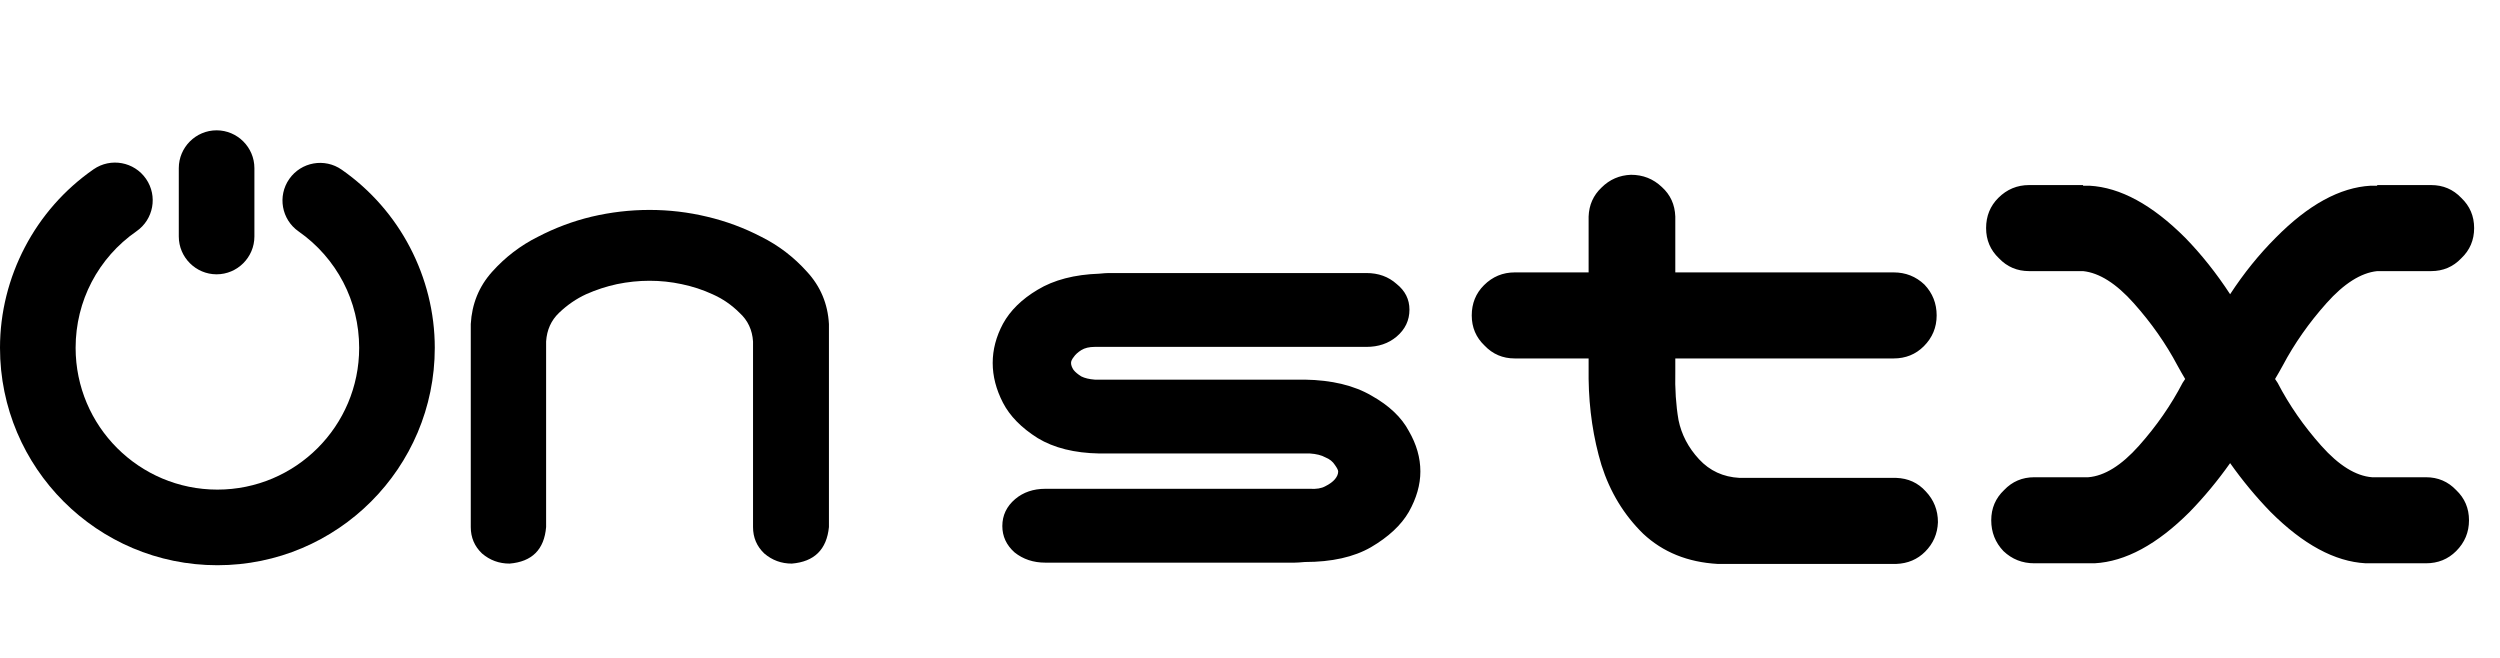
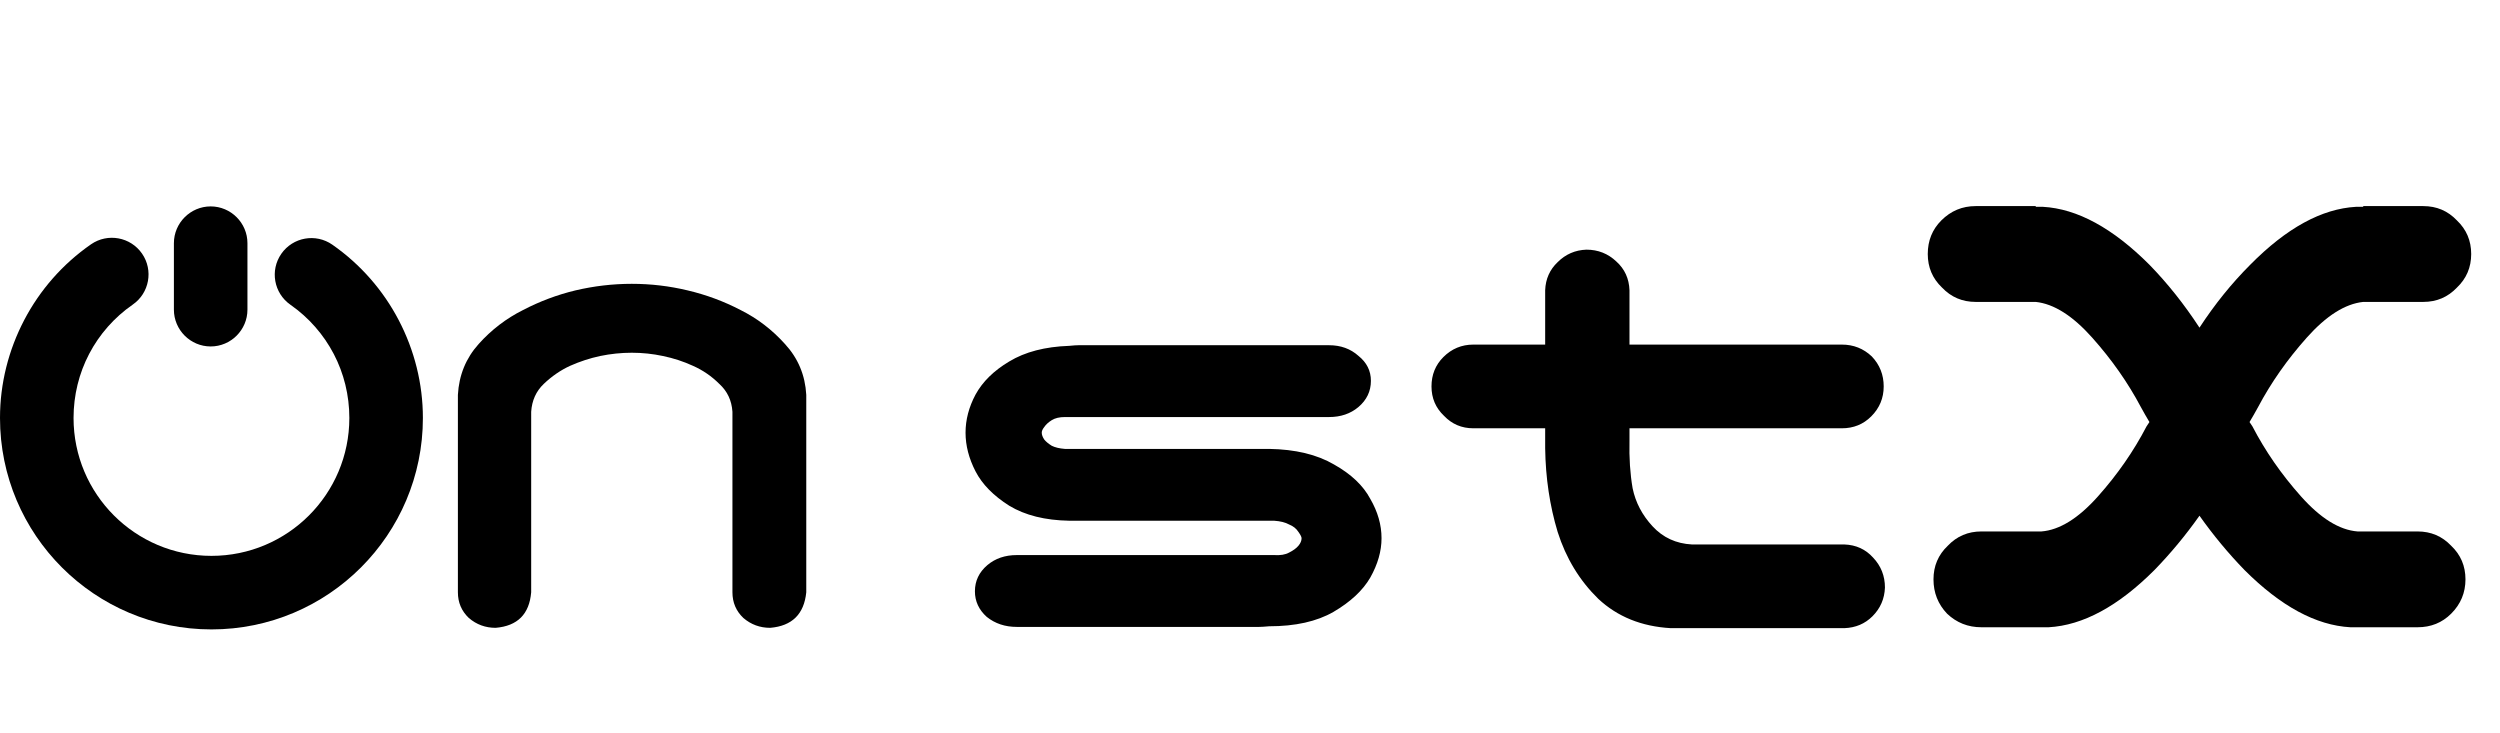
- <svg xmlns="http://www.w3.org/2000/svg" width="6900" height="1815" viewBox="0 0 6900 1815" fill="none">
-   <path d="M3890.09 854.611C3890.09 884.15 3878.27 908.963 3854.64 929.049C3832.19 947.954 3804.43 957.407 3771.34 957.407H3021.65C3006.29 957.407 2993.88 960.36 2984.43 966.268C2974.97 972.176 2967.88 978.675 2963.16 985.764C2958.43 991.672 2956.07 996.989 2956.07 1001.71C2956.07 1007.62 2958.43 1014.12 2963.16 1021.21C2967.88 1027.12 2974.97 1033.03 2984.43 1038.93C2993.88 1043.66 3006.29 1046.61 3021.65 1047.8H3601.2C3675.64 1048.98 3737.08 1063.75 3785.52 1092.1C3833.96 1119.28 3868.23 1151.77 3888.32 1189.58C3909.58 1226.21 3920.22 1263.43 3920.22 1301.24C3920.22 1337.87 3909.58 1375.09 3888.32 1412.9C3867.05 1449.52 3832.19 1482.02 3783.75 1510.37C3736.49 1537.55 3675.64 1551.14 3601.2 1551.14C3588.2 1552.32 3578.75 1552.91 3572.84 1552.91H2885.18C2852.09 1552.91 2823.73 1543.46 2800.1 1524.55C2777.65 1504.47 2766.43 1480.24 2766.43 1451.89C2766.43 1422.35 2778.24 1397.54 2801.88 1377.45C2824.33 1358.54 2852.09 1349.09 2885.18 1349.09H3615.38C3633.1 1350.27 3647.28 1347.91 3657.91 1342C3669.73 1336.1 3678.59 1329.6 3684.5 1322.51C3690.41 1315.42 3693.36 1308.33 3693.36 1301.24C3693.36 1297.69 3690.41 1291.79 3684.5 1283.52C3678.59 1274.06 3669.73 1266.97 3657.91 1262.25C3647.28 1256.34 3633.1 1252.8 3615.38 1251.61H3034.05C2965.52 1250.43 2908.81 1236.25 2863.91 1209.08C2819.01 1180.72 2787.11 1148.23 2768.2 1111.6C2749.3 1074.97 2739.84 1038.34 2739.84 1001.71C2739.84 965.087 2749.3 929.049 2768.2 893.603C2788.29 856.974 2820.19 825.663 2863.91 799.669C2908.81 772.493 2965.52 757.724 3034.05 755.361C3045.87 754.179 3054.73 753.588 3060.64 753.588H3771.34C3804.43 753.588 3832.19 763.631 3854.64 783.718C3878.27 802.623 3890.09 826.254 3890.09 854.611ZM4501.54 482.421C4534.63 482.421 4562.98 493.646 4586.62 516.095C4610.25 537.364 4622.65 564.539 4623.83 597.623V751.816H5226.43C5259.51 751.816 5287.87 763.041 5311.5 785.49C5333.95 809.121 5345.17 837.479 5345.17 870.562C5345.17 903.646 5333.36 932.003 5309.73 955.634C5287.28 978.084 5259.51 989.309 5226.43 989.309H4623.83V1024.76C4622.65 1073.2 4625.61 1118.1 4632.7 1159.45C4640.97 1199.63 4659.87 1235.66 4689.41 1267.56C4718.95 1299.47 4756.17 1316.6 4801.07 1318.96H5233.52C5266.6 1320.14 5293.78 1332.55 5315.05 1356.18C5337.49 1379.81 5348.72 1408.17 5348.72 1441.25C5347.54 1473.16 5335.72 1500.33 5313.27 1522.78C5292 1544.05 5265.42 1555.27 5233.52 1556.46H4740.81C4658.1 1551.73 4589.57 1523.96 4535.22 1473.16C4482.05 1421.17 4443.65 1357.95 4420.02 1283.52C4397.57 1209.08 4385.75 1129.91 4384.57 1046.02V989.309H4180.75C4147.67 989.309 4119.9 977.493 4097.45 953.862C4073.82 931.412 4062.01 903.646 4062.01 870.562C4062.01 837.479 4073.23 809.712 4095.68 787.263C4119.31 763.631 4147.67 751.816 4180.75 751.816H4384.57V597.623C4385.75 565.721 4397.57 539.136 4420.02 517.868C4442.47 495.418 4469.64 483.603 4501.54 482.421ZM6009.8 1008.8C5977.9 948.545 5937.73 891.239 5889.28 836.888C5840.84 782.536 5794.17 752.997 5749.27 748.271H5600.39C5567.31 748.271 5539.54 736.456 5517.09 712.825C5493.46 690.375 5481.64 662.608 5481.64 629.525C5481.64 596.441 5492.87 568.675 5515.32 546.225C5538.95 522.594 5567.31 510.778 5600.39 510.778H5749.27V512.551H5766.99C5852.06 517.277 5940.09 565.13 6031.07 656.11C6075.97 702.191 6117.32 754.179 6155.13 812.075C6192.94 754.179 6234.89 702.191 6280.97 656.11C6370.77 565.13 6458.2 517.277 6543.27 512.551H6561V510.778H6709.87C6742.96 510.778 6770.72 522.594 6793.17 546.225C6816.8 568.675 6828.62 596.441 6828.62 629.525C6828.62 662.608 6816.8 690.375 6793.17 712.825C6770.72 736.456 6742.96 748.271 6709.87 748.271H6561C6516.1 752.997 6469.43 782.536 6420.98 836.888C6372.54 891.239 6332.36 948.545 6300.46 1008.8C6293.37 1021.8 6286.28 1034.21 6279.19 1046.02C6281.56 1049.57 6283.92 1053.11 6286.28 1056.66C6318.19 1118.1 6358.36 1175.99 6406.8 1230.35C6455.25 1284.7 6501.92 1313.65 6546.82 1317.19H6695.69C6728.78 1317.19 6756.54 1329.01 6778.99 1352.64C6802.62 1375.09 6814.44 1402.85 6814.44 1435.94C6814.44 1469.02 6802.62 1497.38 6778.99 1521.01C6756.54 1543.46 6728.78 1554.68 6695.69 1554.68H6529.09C6444.02 1549.96 6356.59 1502.69 6266.79 1412.9C6226.62 1371.54 6189.4 1326.64 6155.13 1278.2C6120.87 1326.64 6083.65 1371.54 6043.47 1412.9C5953.68 1502.69 5866.24 1549.96 5781.17 1554.68H5614.57C5581.49 1554.68 5553.13 1543.46 5529.5 1521.01C5507.05 1497.38 5495.82 1469.02 5495.82 1435.94C5495.82 1402.85 5507.64 1375.09 5531.27 1352.64C5553.72 1329.01 5581.49 1317.19 5614.57 1317.19H5763.45C5808.34 1313.65 5855.02 1284.7 5903.46 1230.35C5951.9 1175.99 5992.08 1118.1 6023.98 1056.66C6026.34 1053.11 6028.7 1049.57 6031.07 1046.02C6023.98 1034.21 6016.89 1021.8 6009.8 1008.8Z" fill="black" />
-   <path d="M824.051 638.695C777.003 605.832 765.504 541.043 798.367 493.995C831.23 446.946 896.019 435.448 943.068 468.311C1023.37 524.325 1087.5 598.265 1131.54 682.675C1175.88 767.651 1200 862.598 1200 960.016C1200 1125.66 1132.82 1275.67 1024.24 1384.26C915.658 1492.84 765.646 1560.02 600 1560.02C434.354 1560.02 284.342 1492.84 175.758 1384.26C67.18 1275.67 0 1125.66 0 960.016C0 862.302 24.224 767.146 68.739 682.083C113.095 597.322 177.613 523.185 258.368 467.177C305.638 434.542 370.434 446.404 403.069 493.674C435.704 540.944 423.841 605.74 376.571 638.375C323.848 674.941 281.791 723.203 252.976 778.275C224.304 833.069 208.701 895.264 208.701 960.016C208.701 1068.05 252.514 1165.89 323.318 1236.7C394.127 1307.5 491.965 1351.32 600 1351.32C708.035 1351.32 805.873 1307.5 876.682 1236.7C947.486 1165.89 991.299 1068.05 991.299 960.016C991.299 895.467 975.795 833.482 947.301 778.866C918.511 723.678 876.571 675.329 824.051 638.695Z" fill="black" />
-   <path fill-rule="evenodd" clip-rule="evenodd" d="M597.801 359.687C655.196 359.687 702.146 406.692 702.146 464.031V652.767C702.146 710.106 655.196 757.111 597.801 757.111C540.407 757.111 493.457 710.162 493.457 652.767V464.031C493.457 406.637 540.407 359.687 597.801 359.687Z" fill="black" />
-   <path d="M1792.82 579.382C1846.62 579.382 1899.38 585.589 1951.11 598.004C2003.88 610.419 2054.06 629.042 2101.65 653.872C2149.24 677.668 2191.14 709.74 2227.35 750.089C2264.59 790.438 2284.77 838.547 2287.87 894.415V959.594V1454.65C2281.67 1516.72 2247.52 1550.35 2185.45 1555.52C2156.48 1555.52 2131.13 1546.21 2109.41 1527.58C2088.71 1507.93 2078.37 1483.61 2078.37 1454.65V942.523C2076.3 910.451 2063.88 884.069 2041.12 863.377C2019.4 841.651 1994.57 824.58 1966.63 812.165C1939.73 799.75 1911.28 790.438 1881.28 784.231C1852.31 778.023 1822.82 774.919 1792.82 774.919C1762.82 774.919 1732.81 778.023 1702.81 784.231C1673.84 790.438 1645.39 799.75 1617.46 812.165C1590.56 824.58 1565.73 841.651 1542.97 863.377C1521.24 884.069 1509.34 910.451 1507.27 942.523V1454.65C1502.1 1516.72 1468.48 1550.35 1406.4 1555.52C1377.43 1555.52 1352.08 1546.21 1330.36 1527.58C1309.67 1507.93 1299.32 1483.61 1299.32 1454.65V959.594V894.415C1302.42 838.547 1322.08 790.438 1358.29 750.089C1394.5 709.74 1436.4 677.668 1484 653.872C1531.59 629.042 1581.25 610.419 1632.98 598.004C1685.74 585.589 1739.02 579.382 1792.82 579.382Z" fill="black" />
+ <svg xmlns="http://www.w3.org/2000/svg" width="7094" height="2078" viewBox="0 0 7094 2078" fill="none">
+   <path d="M3890.09 1080.61C3890.09 1110.15 3878.27 1134.96 3854.64 1155.05C3832.19 1173.95 3804.43 1183.41 3771.34 1183.41H3021.65C3006.29 1183.41 2993.88 1186.36 2984.43 1192.27C2974.97 1198.18 2967.88 1204.67 2963.16 1211.76C2958.43 1217.67 2956.07 1222.99 2956.07 1227.71C2956.07 1233.62 2958.43 1240.12 2963.16 1247.21C2967.88 1253.12 2974.97 1259.03 2984.43 1264.93C2993.88 1269.66 3006.29 1272.61 3021.65 1273.8H3601.2C3675.64 1274.98 3737.08 1289.75 3785.52 1318.1C3833.96 1345.28 3868.23 1377.77 3888.32 1415.58C3909.58 1452.21 3920.22 1489.43 3920.22 1527.24C3920.22 1563.87 3909.58 1601.09 3888.32 1638.9C3867.05 1675.52 3832.19 1708.02 3783.75 1736.37C3736.49 1763.55 3675.64 1777.14 3601.2 1777.14C3588.2 1778.32 3578.75 1778.91 3572.84 1778.91H2885.18C2852.09 1778.91 2823.73 1769.46 2800.1 1750.55C2777.65 1730.47 2766.43 1706.24 2766.43 1677.89C2766.43 1648.35 2778.24 1623.54 2801.88 1603.45C2824.33 1584.54 2852.09 1575.09 2885.18 1575.09H3615.38C3633.1 1576.27 3647.28 1573.91 3657.91 1568C3669.73 1562.1 3678.59 1555.6 3684.5 1548.51C3690.41 1541.42 3693.36 1534.33 3693.36 1527.24C3693.36 1523.69 3690.41 1517.79 3684.5 1509.52C3678.59 1500.06 3669.73 1492.97 3657.91 1488.25C3647.28 1482.34 3633.1 1478.8 3615.38 1477.61H3034.05C2965.52 1476.43 2908.81 1462.25 2863.91 1435.08C2819.01 1406.72 2787.11 1374.23 2768.2 1337.6C2749.3 1300.97 2739.84 1264.34 2739.84 1227.71C2739.84 1191.09 2749.3 1155.05 2768.2 1119.6C2788.29 1082.97 2820.19 1051.66 2863.91 1025.67C2908.81 998.493 2965.52 983.724 3034.05 981.361C3045.87 980.179 3054.73 979.588 3060.64 979.588H3771.34C3804.43 979.588 3832.19 989.631 3854.64 1009.72C3878.27 1028.62 3890.09 1052.25 3890.09 1080.61ZM4501.54 708.421C4534.63 708.421 4562.98 719.646 4586.62 742.095C4610.25 763.364 4622.65 790.539 4623.83 823.623V977.816H5226.43C5259.51 977.816 5287.87 989.041 5311.5 1011.49C5333.95 1035.12 5345.17 1063.48 5345.17 1096.56C5345.17 1129.65 5333.36 1158 5309.73 1181.63C5287.28 1204.08 5259.51 1215.31 5226.43 1215.31H4623.83V1250.76C4622.65 1299.2 4625.61 1344.1 4632.7 1385.45C4640.97 1425.63 4659.87 1461.66 4689.41 1493.56C4718.95 1525.47 4756.17 1542.6 4801.07 1544.96H5233.52C5266.6 1546.14 5293.78 1558.55 5315.05 1582.18C5337.49 1605.81 5348.72 1634.17 5348.72 1667.25C5347.54 1699.16 5335.72 1726.33 5313.27 1748.78C5292 1770.05 5265.42 1781.27 5233.52 1782.46H4740.81C4658.1 1777.73 4589.57 1749.96 4535.22 1699.16C4482.05 1647.17 4443.65 1583.95 4420.02 1509.52C4397.57 1435.08 4385.75 1355.91 4384.57 1272.02V1215.31H4180.75C4147.67 1215.31 4119.9 1203.49 4097.45 1179.86C4073.82 1157.41 4062.01 1129.65 4062.01 1096.56C4062.01 1063.48 4073.23 1035.71 4095.68 1013.26C4119.31 989.631 4147.67 977.816 4180.75 977.816H4384.57V823.623C4385.75 791.721 4397.57 765.136 4420.02 743.868C4442.47 721.418 4469.64 709.603 4501.54 708.421Z" fill="black" />
+   <path d="M6074.86 1154.98C6038.34 1085.99 5992.35 1020.39 5936.89 958.164C5881.43 895.941 5828 862.124 5776.6 856.713H5606.16C5568.29 856.713 5536.5 843.186 5510.8 816.133C5483.75 790.432 5470.22 758.644 5470.22 720.769C5470.22 682.894 5483.07 651.107 5508.77 625.406C5535.82 598.352 5568.29 584.825 5606.16 584.825H5776.6V586.854H5796.89C5894.28 592.265 5995.06 647.048 6099.21 751.204C6150.61 803.959 6197.96 863.476 6241.24 929.757C6284.53 863.476 6332.55 803.959 6385.3 751.204C6488.11 647.048 6588.2 592.265 6685.6 586.854H6705.89V584.825H6876.32C6914.2 584.825 6945.99 598.352 6971.69 625.406C6998.74 651.107 7012.27 682.894 7012.27 720.769C7012.27 758.644 6998.74 790.432 6971.69 816.133C6945.99 843.186 6914.2 856.713 6876.32 856.713H6705.89C6654.48 862.124 6601.05 895.941 6545.59 958.164C6490.13 1020.39 6444.14 1085.99 6407.62 1154.98C6399.51 1169.86 6391.39 1184.06 6383.27 1197.59C6385.98 1201.64 6388.68 1205.7 6391.39 1209.76C6427.91 1280.1 6473.9 1346.38 6529.36 1408.6C6584.82 1470.83 6638.25 1503.97 6689.65 1508.03H6860.09C6897.97 1508.03 6929.75 1521.55 6955.45 1548.61C6982.51 1574.31 6996.03 1606.09 6996.03 1643.97C6996.03 1681.84 6982.51 1714.31 6955.45 1741.36C6929.75 1767.06 6897.97 1779.91 6860.09 1779.91H6669.36C6571.97 1774.5 6471.87 1720.4 6369.07 1617.59C6323.08 1570.25 6280.47 1518.85 6241.24 1463.39C6202.02 1518.85 6159.41 1570.25 6113.41 1617.59C6010.61 1720.4 5910.51 1774.5 5813.12 1779.91H5622.39C5584.52 1779.91 5552.06 1767.06 5525 1741.36C5499.3 1714.31 5486.45 1681.84 5486.45 1643.97C5486.45 1606.09 5499.98 1574.31 5527.03 1548.61C5552.73 1521.55 5584.52 1508.03 5622.39 1508.03H5792.83C5844.23 1503.97 5897.66 1470.83 5953.12 1408.6C6008.58 1346.38 6054.57 1280.1 6091.1 1209.76C6093.8 1205.7 6096.51 1201.64 6099.21 1197.59C6091.1 1184.06 6082.98 1169.86 6074.86 1154.98Z" fill="black" />
+   <path d="M824.051 864.695C777.003 831.832 765.504 767.043 798.367 719.994C831.23 672.946 896.019 661.447 943.068 694.31C1023.37 750.325 1087.5 824.265 1131.54 908.675C1175.88 993.651 1200 1088.6 1200 1186.02C1200 1351.66 1132.82 1501.67 1024.24 1610.26C915.658 1718.84 765.646 1786.02 600 1786.02C434.354 1786.02 284.342 1718.84 175.758 1610.26C67.18 1501.67 0 1351.66 0 1186.02C0 1088.3 24.224 993.146 68.739 908.083C113.095 823.322 177.613 749.185 258.368 693.177C305.638 660.542 370.434 672.404 403.069 719.674C435.704 766.944 423.841 831.74 376.571 864.375C323.848 900.941 281.791 949.203 252.976 1004.27C224.304 1059.07 208.701 1121.26 208.701 1186.02C208.701 1294.05 252.514 1391.89 323.318 1462.7C394.127 1533.5 491.965 1577.32 600 1577.32C708.035 1577.32 805.873 1533.5 876.682 1462.7C947.486 1391.89 991.299 1294.05 991.299 1186.02C991.299 1121.47 975.795 1059.48 947.301 1004.87C918.511 949.678 876.571 901.329 824.051 864.695Z" fill="black" />
+   <path fill-rule="evenodd" clip-rule="evenodd" d="M597.801 585.687C655.196 585.687 702.146 632.692 702.146 690.031V878.767C702.146 936.106 655.196 983.111 597.801 983.111C540.407 983.111 493.457 936.162 493.457 878.767V690.031C493.457 632.637 540.407 585.687 597.801 585.687Z" fill="black" />
+   <path d="M1792.82 805.382C1846.62 805.382 1899.38 811.589 1951.11 824.004C2003.88 836.419 2054.06 855.042 2101.65 879.872C2149.24 903.668 2191.14 935.74 2227.35 976.089C2264.59 1016.44 2284.77 1064.55 2287.87 1120.41V1185.59V1680.65C2281.67 1742.72 2247.52 1776.35 2185.45 1781.52C2156.48 1781.52 2131.13 1772.21 2109.41 1753.58C2088.71 1733.93 2078.37 1709.61 2078.37 1680.65V1168.52C2076.3 1136.45 2063.88 1110.07 2041.12 1089.38C2019.4 1067.65 1994.57 1050.58 1966.63 1038.16C1939.73 1025.75 1911.28 1016.44 1881.28 1010.23C1852.31 1004.02 1822.82 1000.92 1792.82 1000.92C1762.82 1000.92 1732.81 1004.02 1702.81 1010.23C1673.84 1016.44 1645.39 1025.75 1617.46 1038.16C1590.56 1050.58 1565.73 1067.65 1542.97 1089.38C1521.24 1110.07 1509.34 1136.45 1507.27 1168.52V1680.65C1502.1 1742.72 1468.48 1776.35 1406.4 1781.52C1377.43 1781.52 1352.08 1772.21 1330.36 1753.58C1309.67 1733.93 1299.32 1709.61 1299.32 1680.65V1185.59V1120.41C1302.42 1064.55 1322.08 1016.44 1358.29 976.089C1394.5 935.74 1436.4 903.668 1484 879.872C1531.59 855.042 1581.25 836.419 1632.98 824.004C1685.74 811.589 1739.02 805.382 1792.82 805.382Z" fill="black" />
</svg>
